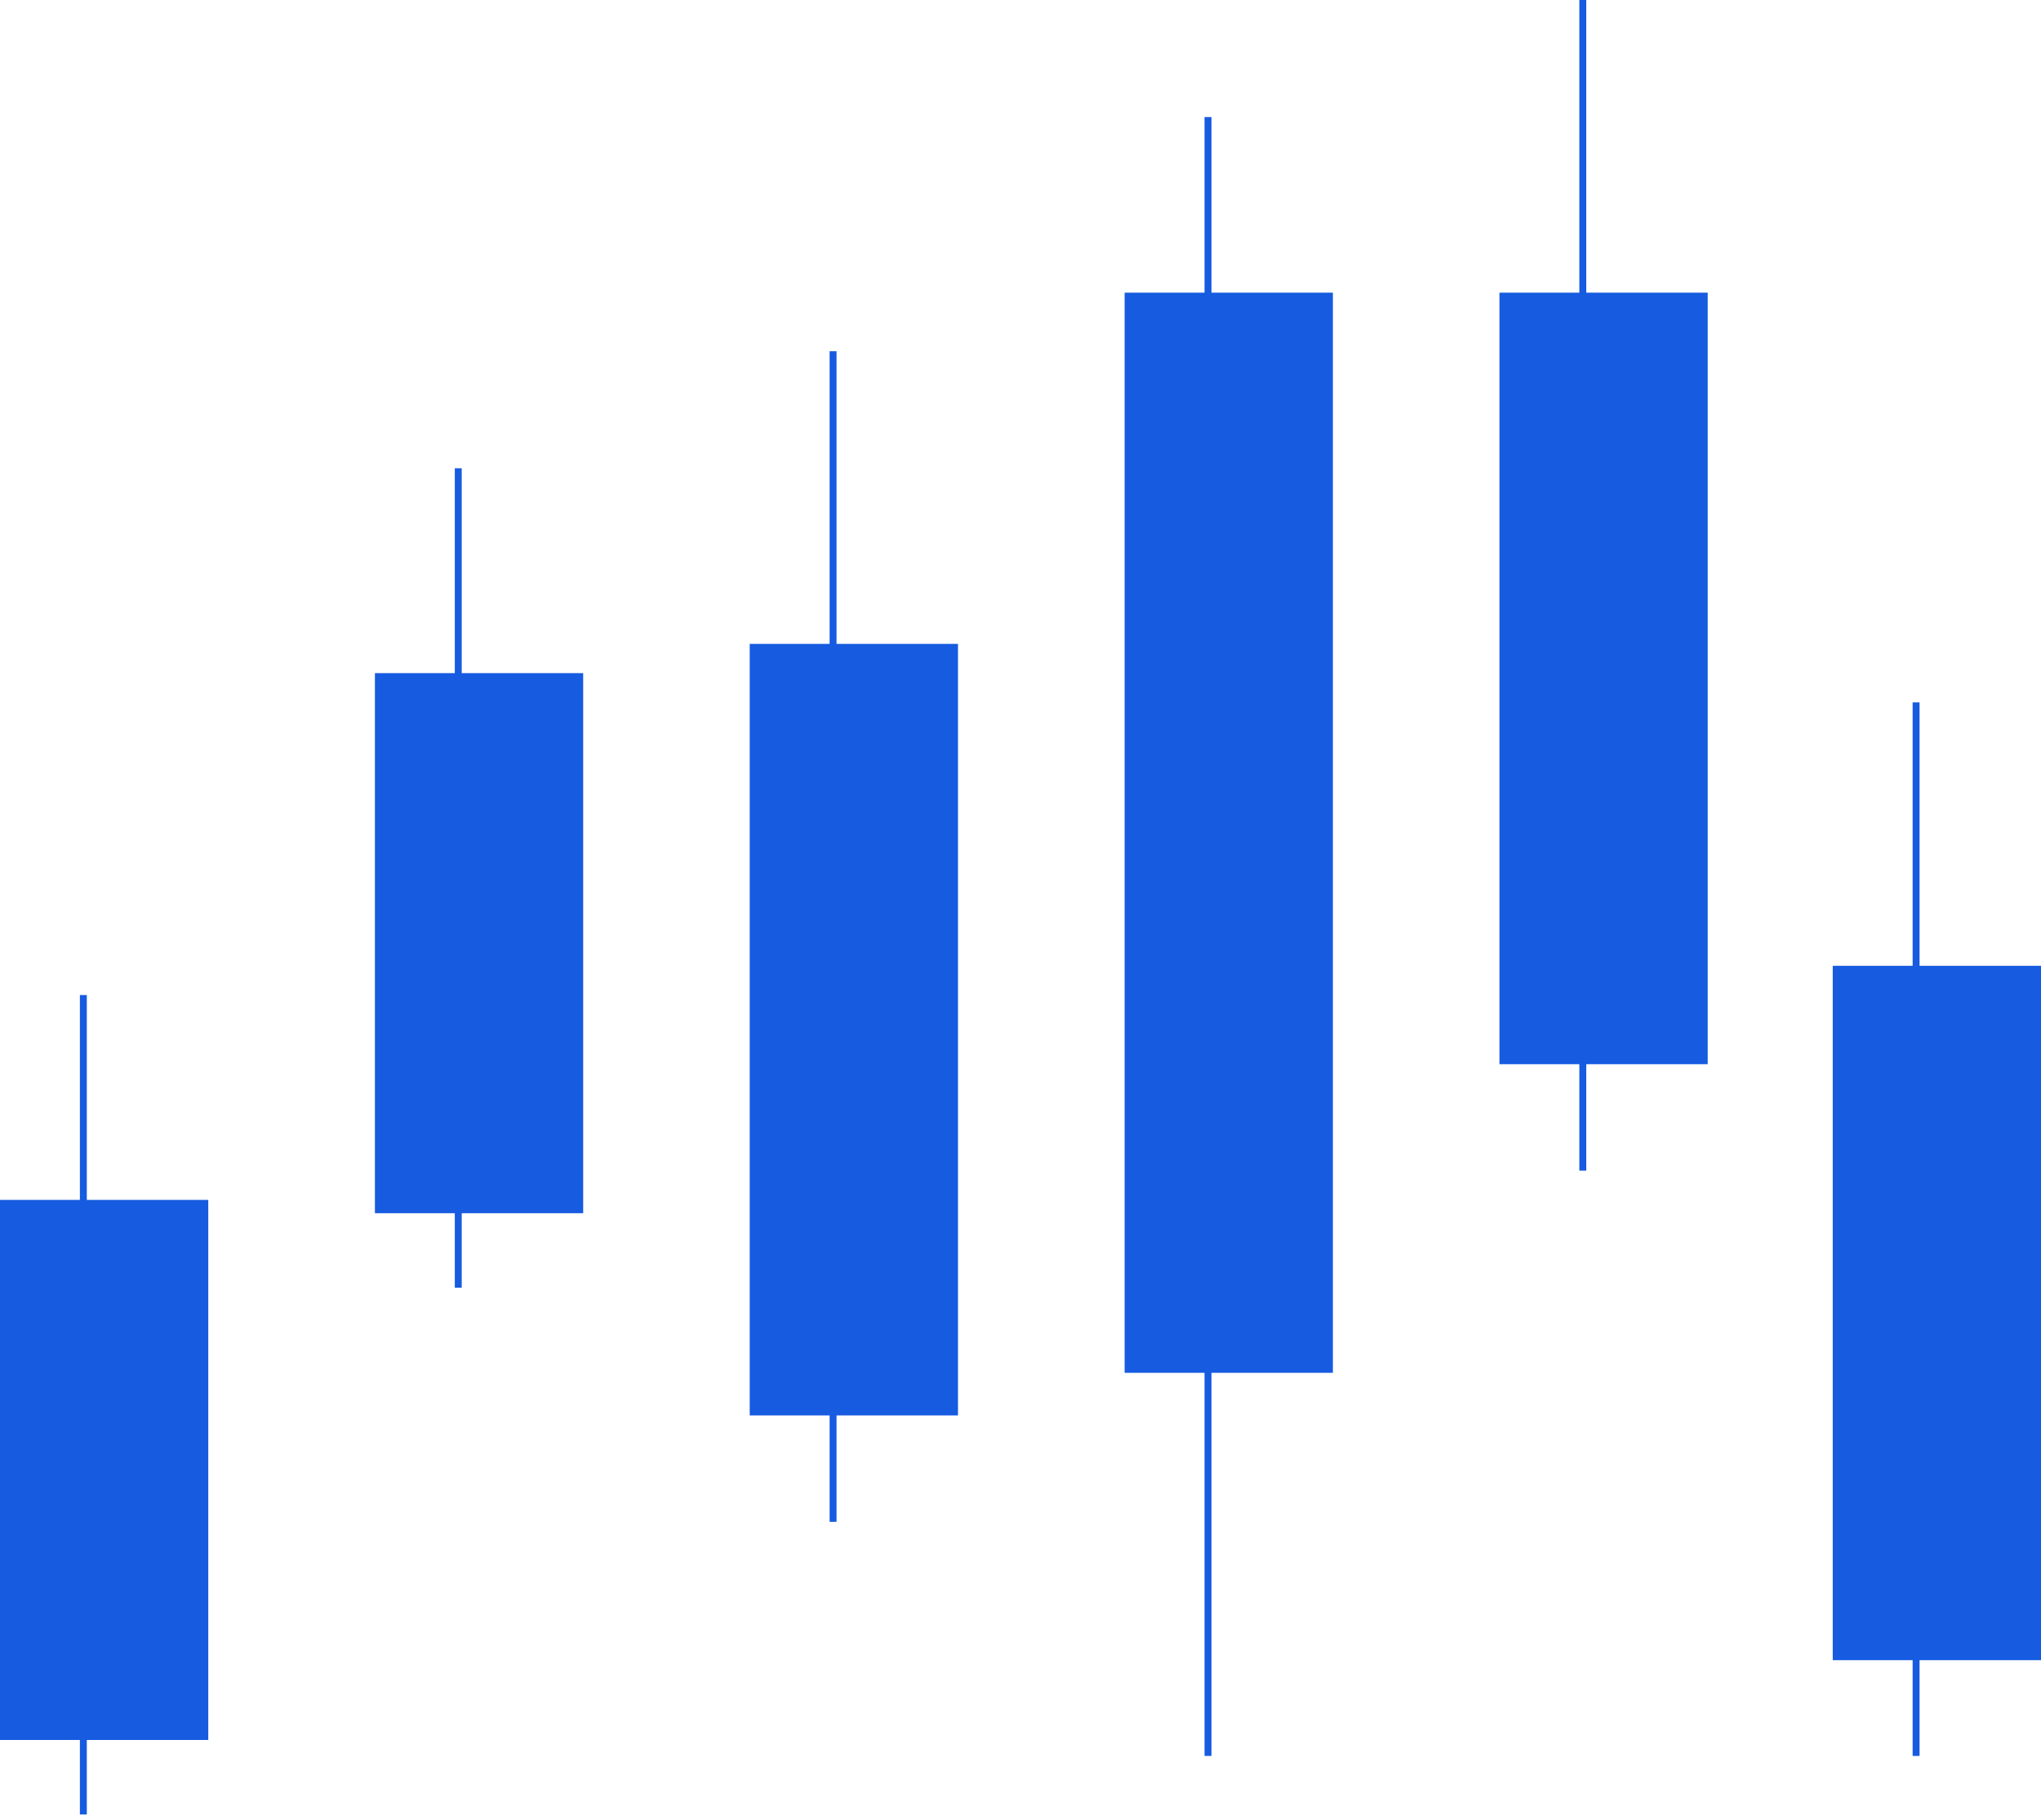
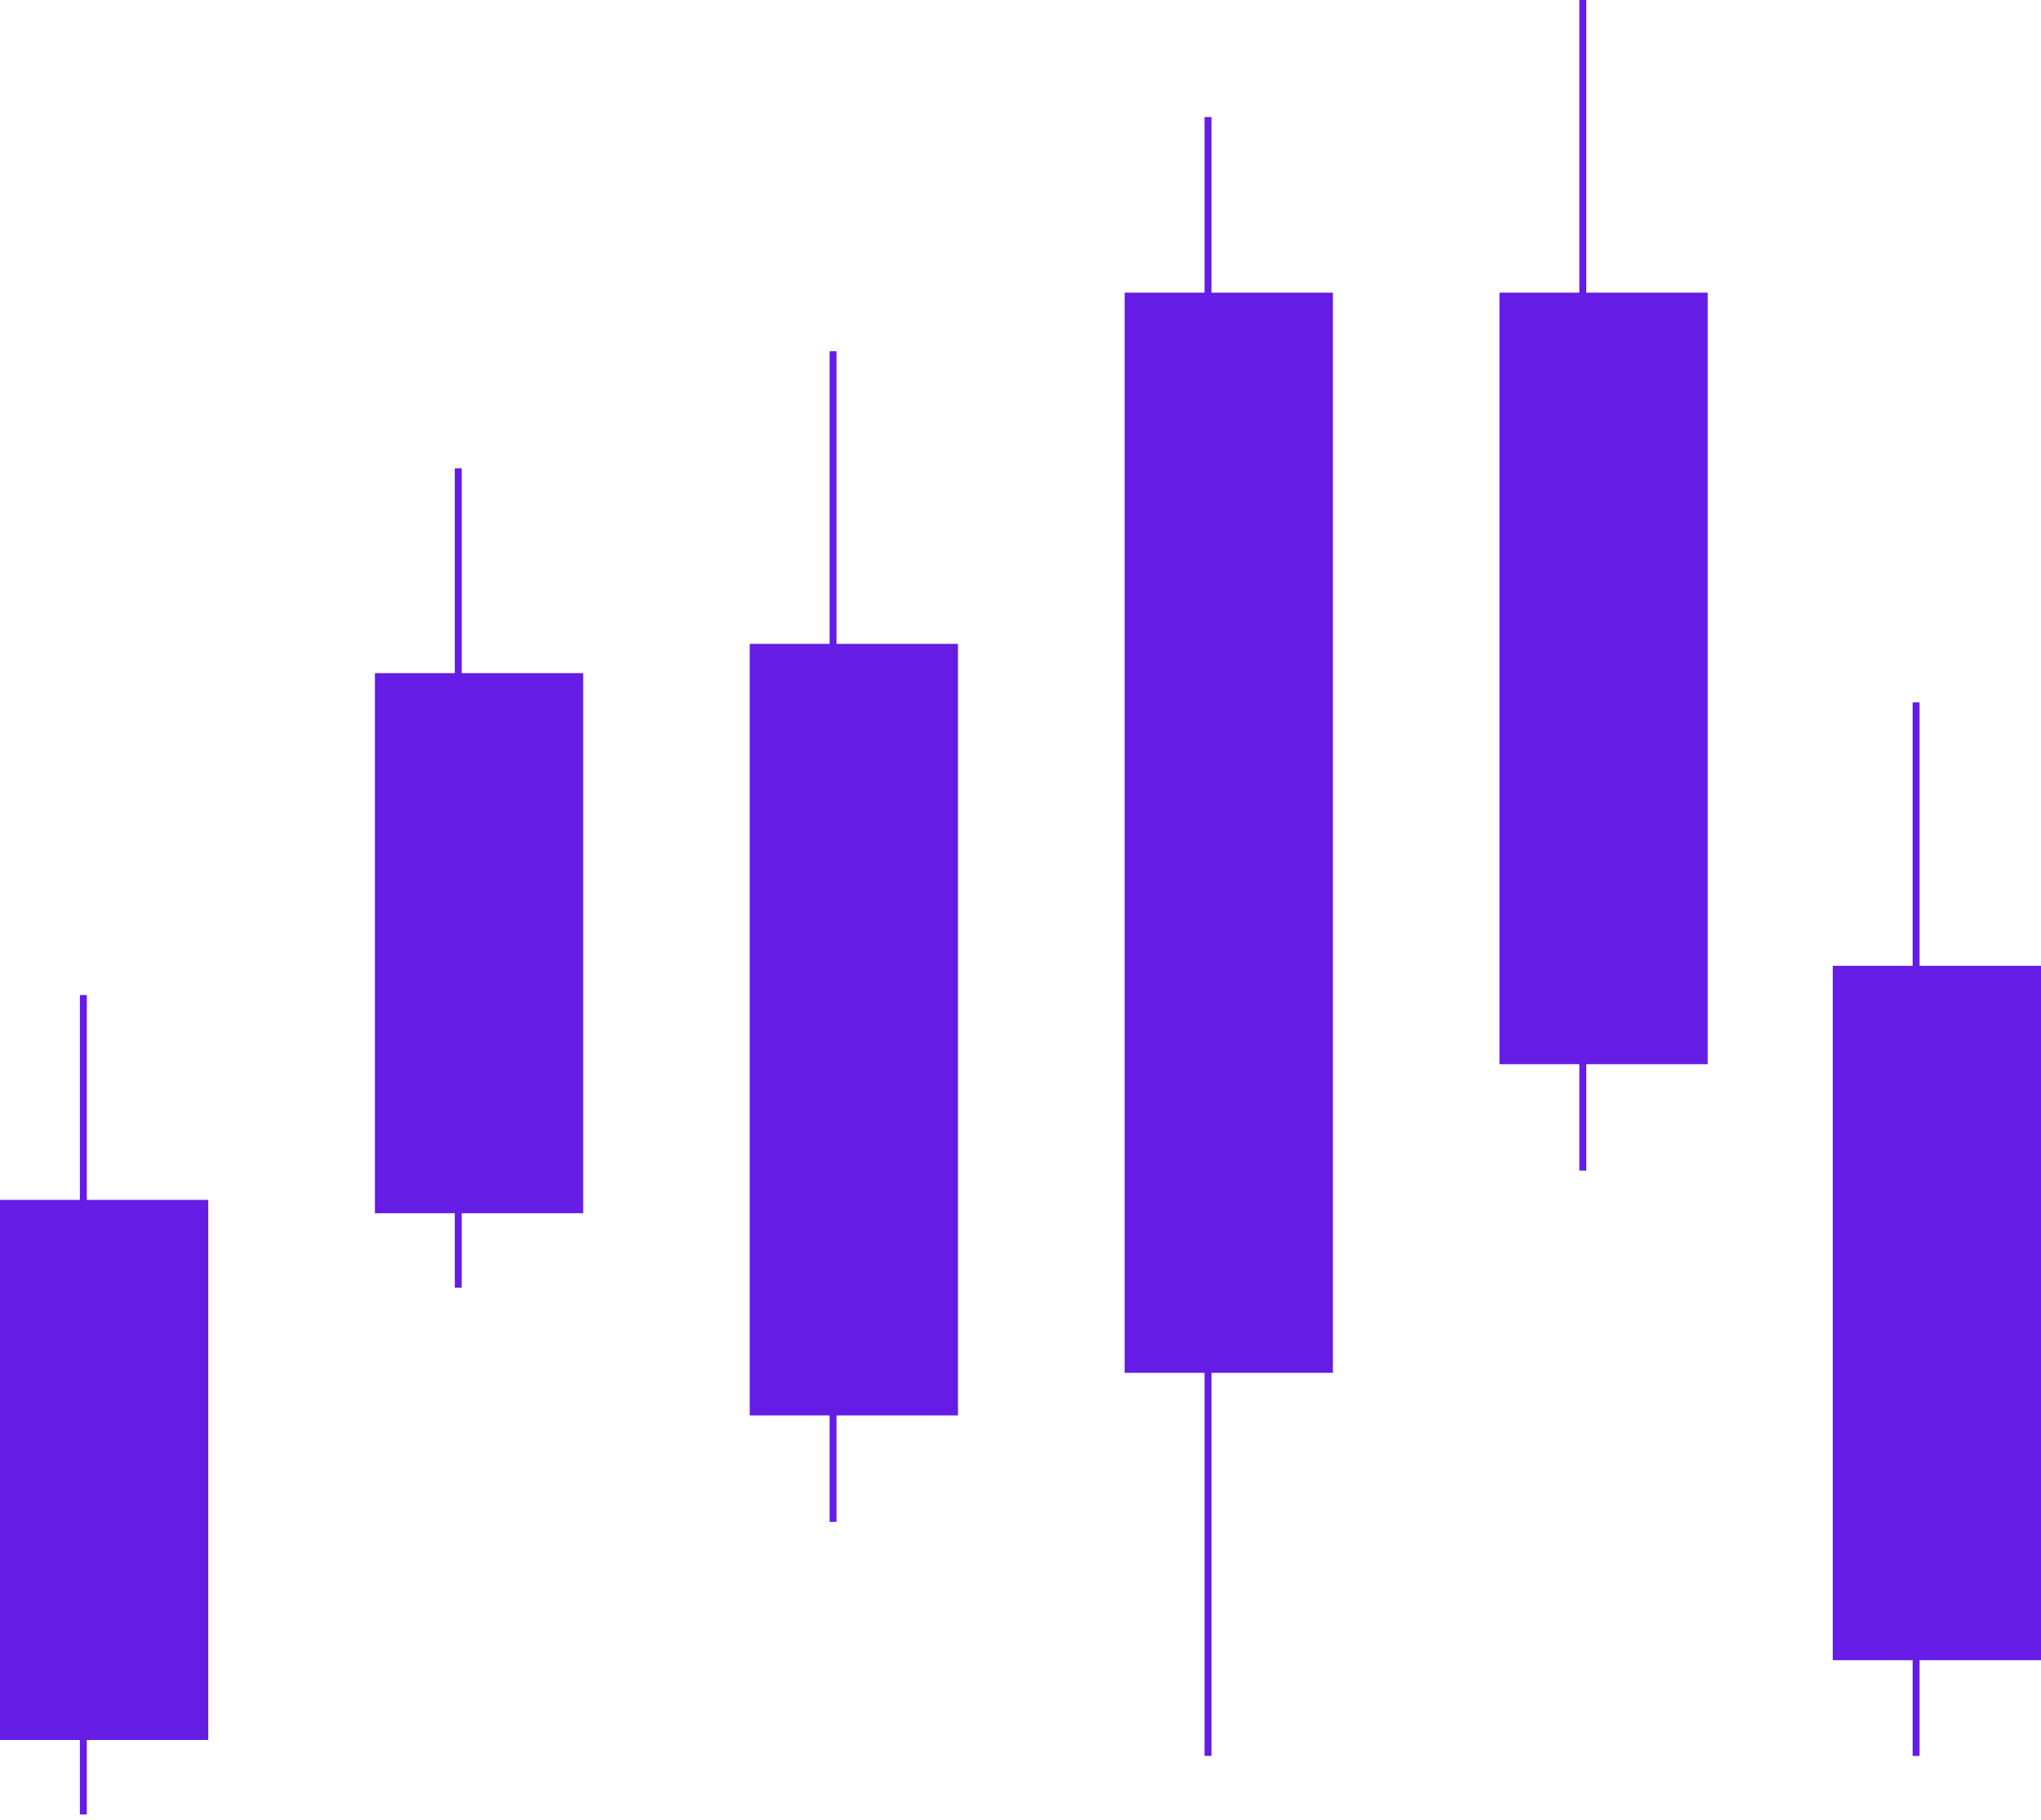
<svg xmlns="http://www.w3.org/2000/svg" width="295" height="263" viewBox="0 0 295 263" fill="none">
-   <path fill-rule="evenodd" clip-rule="evenodd" d="M228.273 153.796V169.174H229.273V153.796H246.828V42.295H229.273V0H228.273V42.295H216.727V153.796H228.273ZM119.91 204.554V219.932H120.91V204.554H138.465V93.053H120.91V50.758H119.91V93.053H108.363V204.554H119.91ZM65.736 175.33V186.095L66.736 186.095V175.33H84.291V97.279H66.736V67.673H65.736V97.279H54.189V175.33H65.736ZM11.547 251.457V262.222H12.547V251.457H30.102L30.102 173.406H12.547V143.801H11.547V173.406H0L1.32763e-06 251.457H11.547ZM277.446 139.574H295.001L295.001 239.925H277.446V253.763H276.446V239.925H264.899V139.574H276.446V101.507H277.446V139.574ZM175.1 42.295H192.653V198.397H175.1V253.76H174.1V198.397H162.552V42.295H174.1V16.916H175.1V42.295Z" fill="#165BE0" />
+   <path fill-rule="evenodd" clip-rule="evenodd" d="M228.273 153.796V169.174H229.273V153.796H246.828V42.295H229.273V0H228.273V42.295H216.727V153.796H228.273ZM119.91 204.554V219.932H120.91V204.554H138.465V93.053H120.91V50.758H119.91V93.053H108.363V204.554H119.91ZM65.736 175.33V186.095L66.736 186.095V175.33H84.291V97.279H66.736V67.673H65.736V97.279H54.189V175.33H65.736ZM11.547 251.457V262.222H12.547V251.457H30.102L30.102 173.406H12.547V143.801H11.547V173.406H0L1.32763e-06 251.457H11.547ZM277.446 139.574H295.001L295.001 239.925H277.446V253.763H276.446V239.925H264.899V139.574H276.446V101.507H277.446V139.574ZM175.1 42.295H192.653V198.397H175.1V253.76H174.1V198.397H162.552V42.295H174.1V16.916H175.1V42.295Z" fill="#651CE4" />
</svg>
